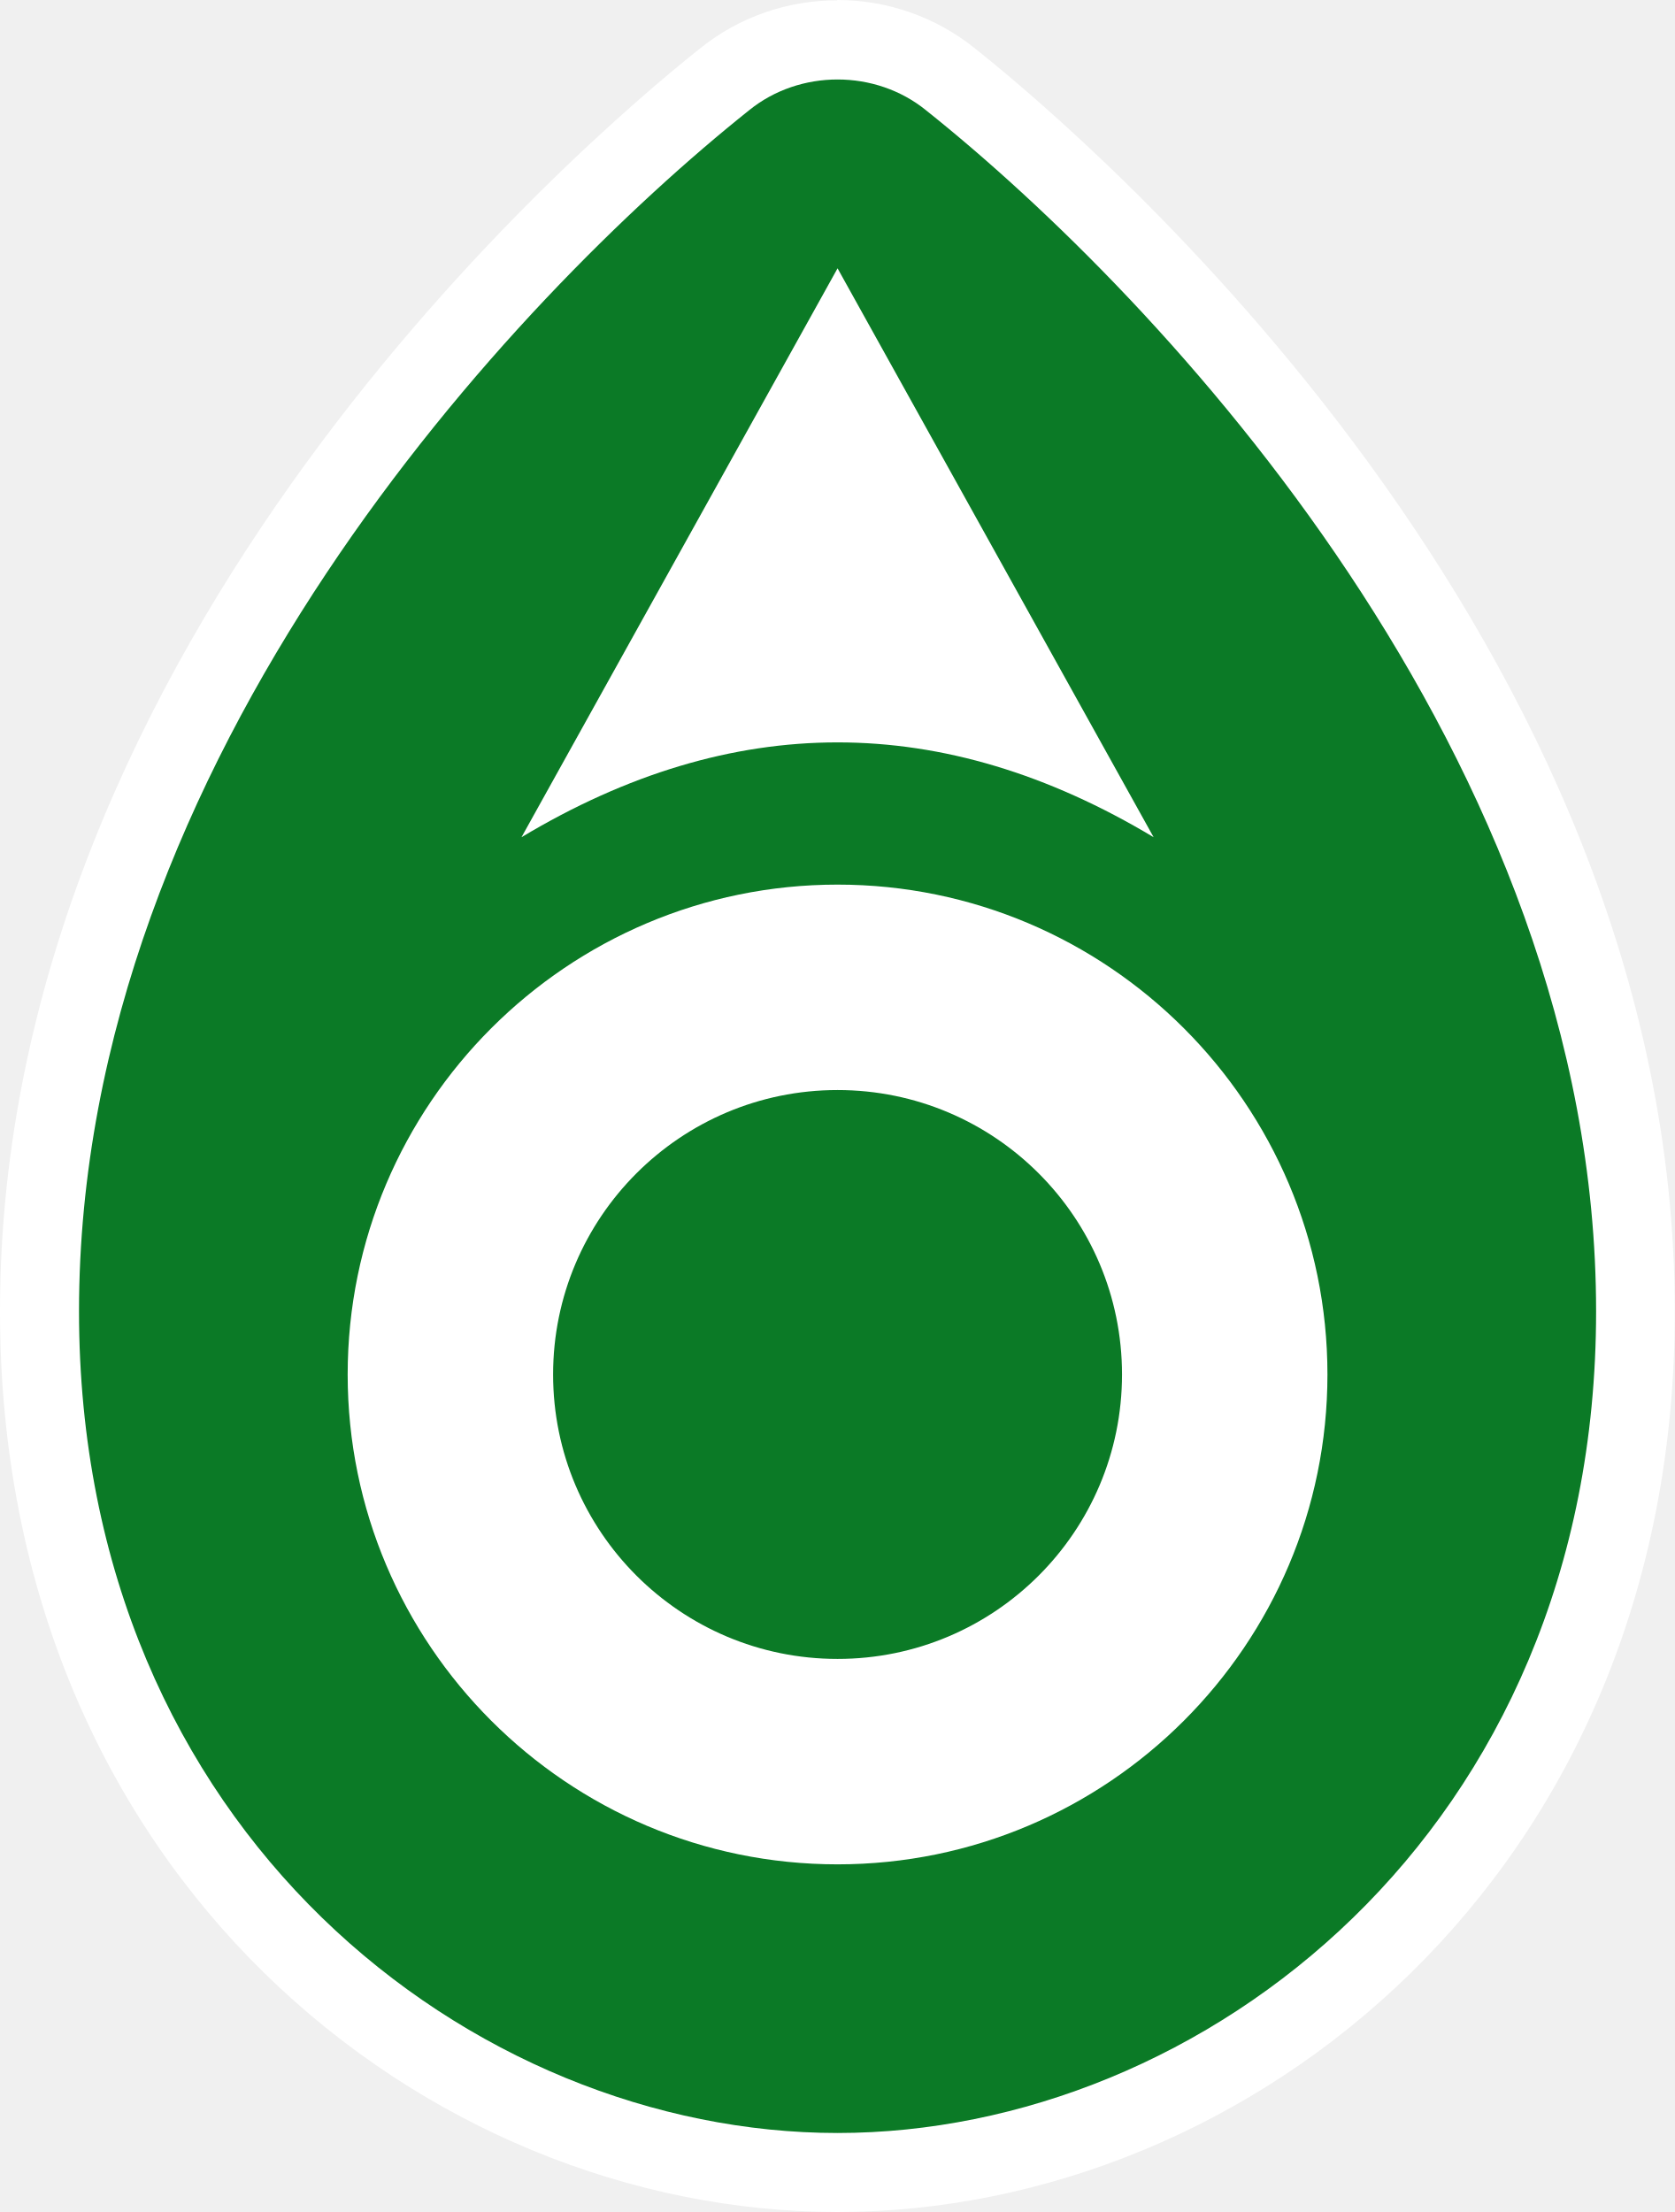
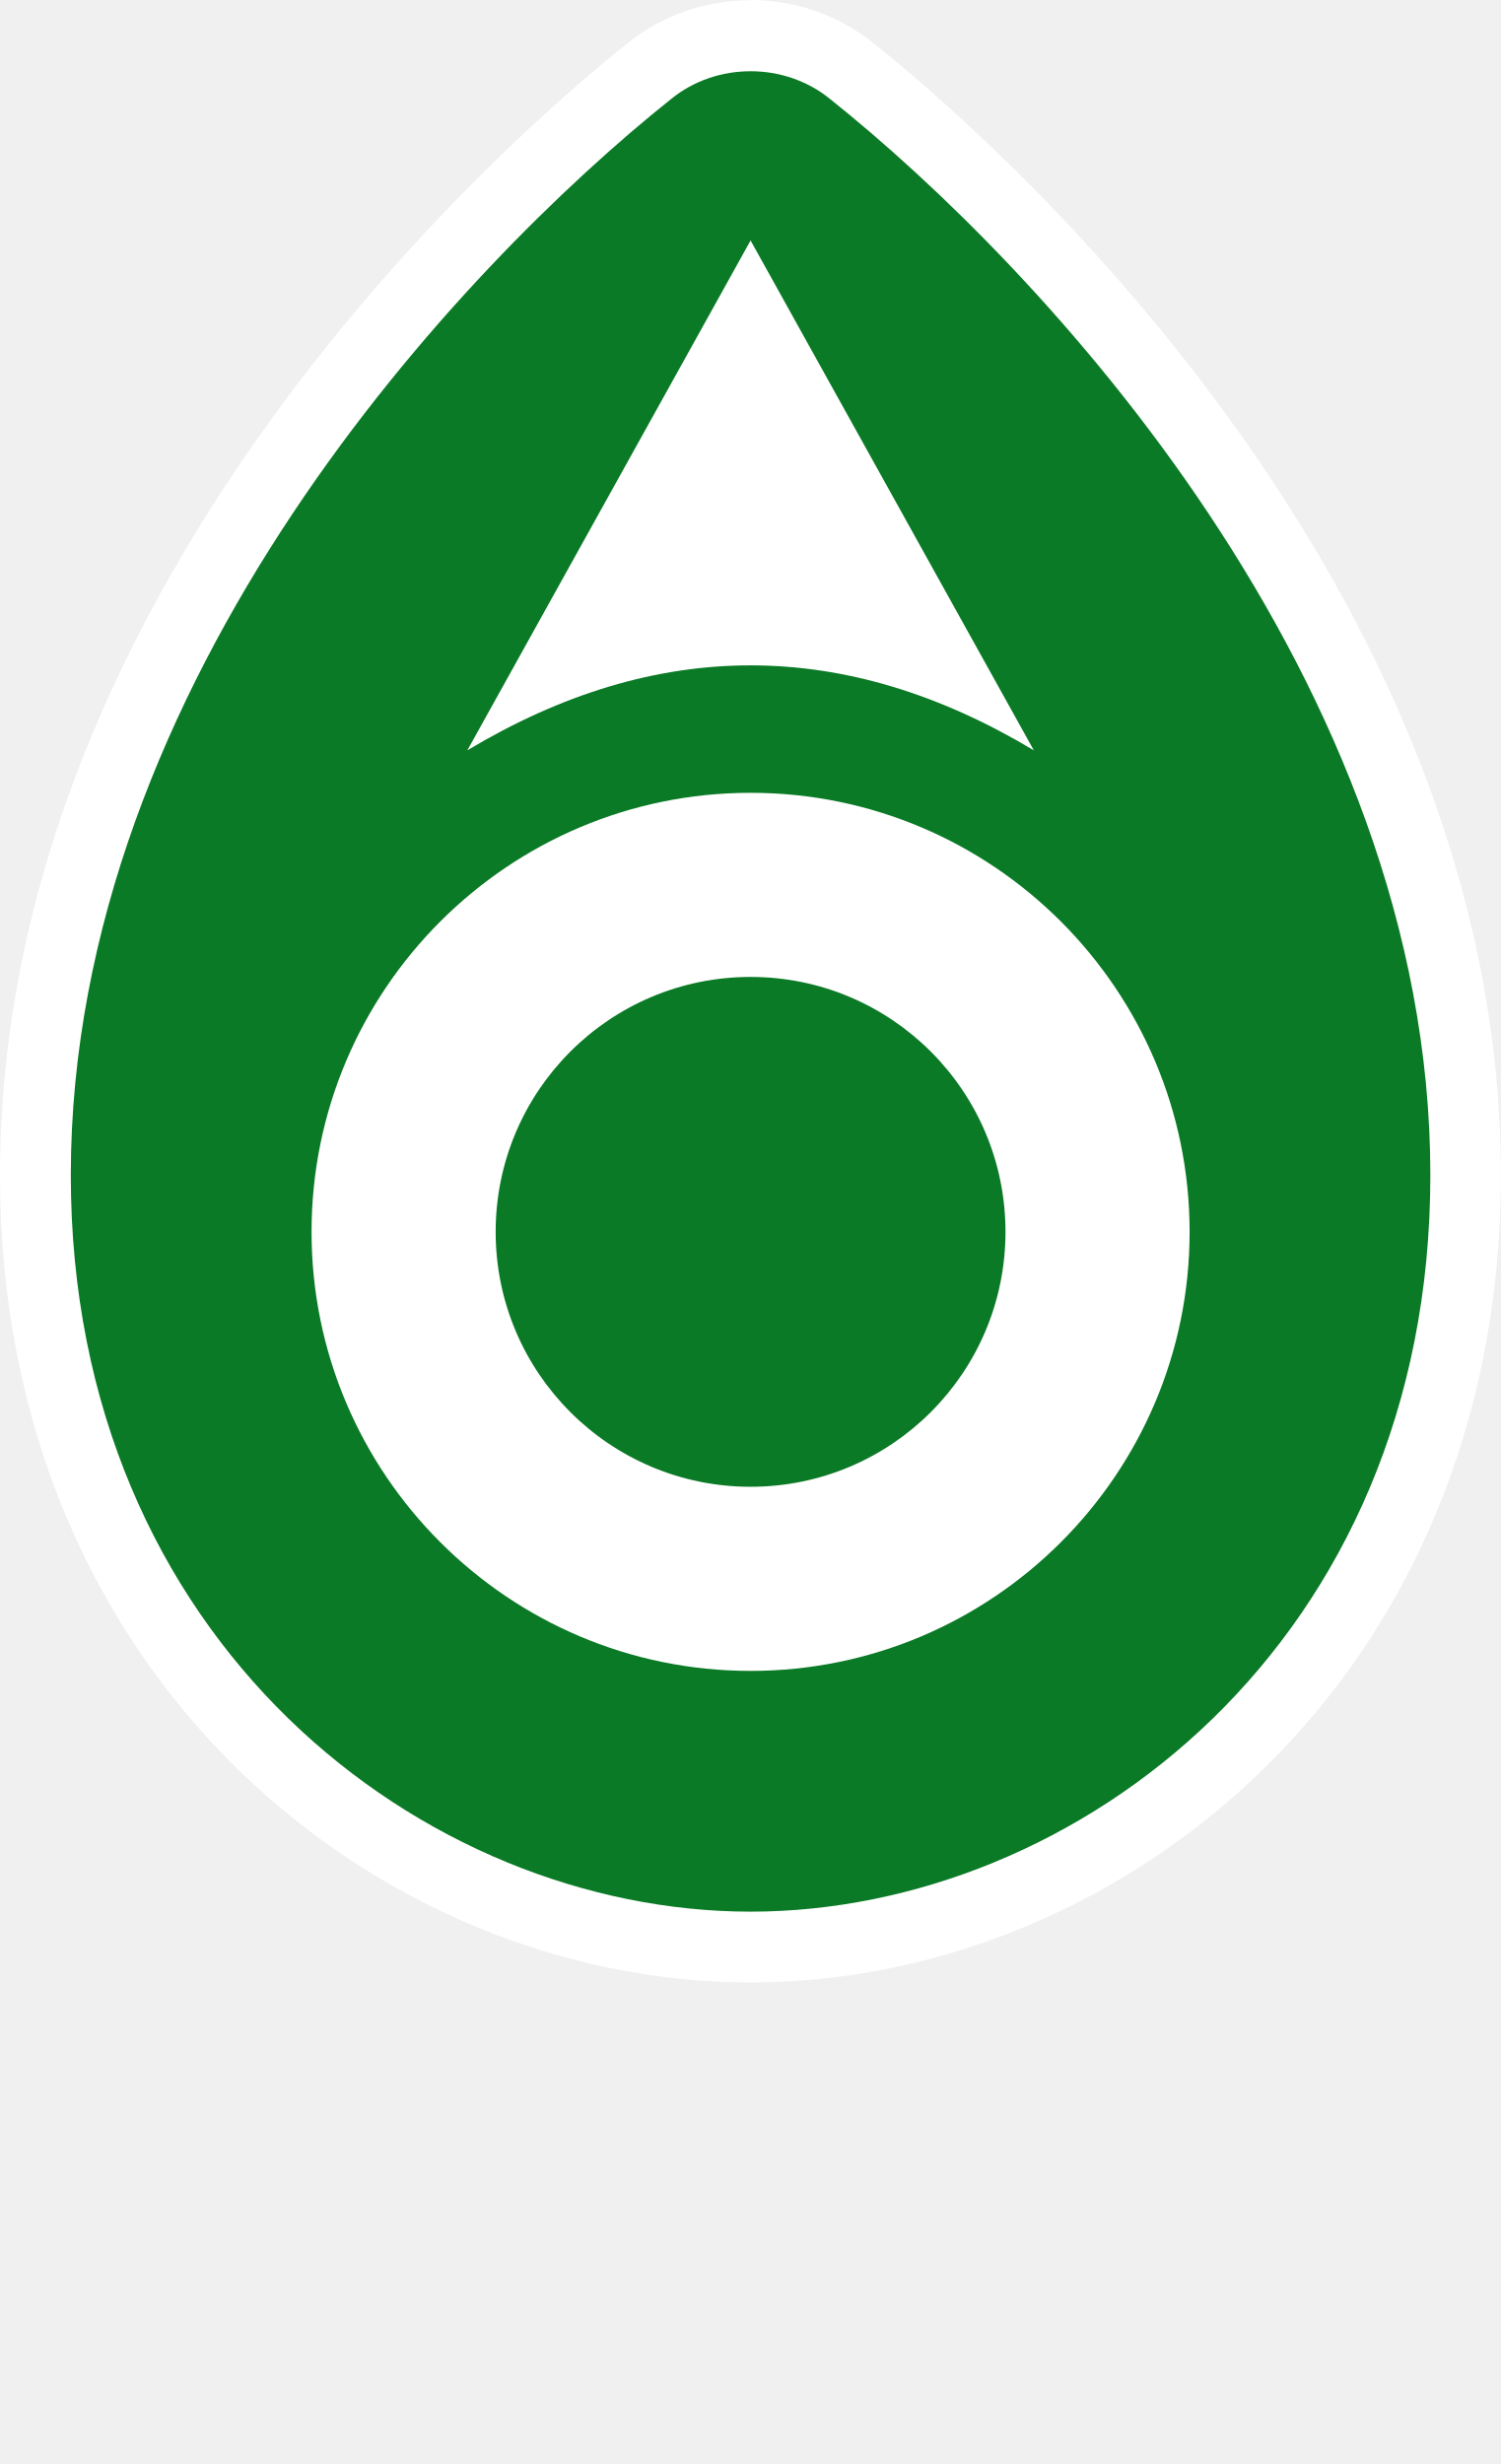
- <svg xmlns="http://www.w3.org/2000/svg" id="BusMarker" version="1.1" viewBox="0 0 52.99 69.99">
+ <svg xmlns="http://www.w3.org/2000/svg" id="BusMarker" version="1.1" viewBox="0 0 52.99 86.99">
  <defs>
    <style>
      .st0 {
        fill: #fff;
      }

      .st1 {
        fill: #0b7a26;
      }
    </style>
  </defs>
-   <path id="halo" class="st0" d="M26.49,0c1.56,0,3.11.52,4.38,1.55,3.68,2.93,22.12,18.71,22.12,39.94.01,17.84-13.46,28.5-26.49,28.5S0,59.33,0,41.49C0,20.26,18.44,4.48,22.14,1.54,23.4.52,24.94.01,26.49.01h0Z" />
+   <path id="halo" class="st0" d="M26.49,0c1.56,0,3.11.52,4.38,1.55,3.68,2.93,22.12,18.71,22.12,39.94,0,17.84-13.46,28.5-26.49,28.5S0,59.33,0,41.49C0,20.26,18.44,4.48,22.14,1.54,23.4.52,24.94.01,26.49.01h0Z" />
  <path id="route_color" class="st1" d="M26.5,67.49c-11.5,0-24-9.5-24-26C2.5,23.99,16.3,9.39,23.7,3.49c1.6-1.3,4-1.3,5.6,0,7.4,5.9,21.2,20.5,21.2,38,0,16.5-12.5,26-24,26Z" />
  <path id="center_ring" class="st0" d="M26.5,27.99c8.55,0,15.5,6.95,15.5,15.5s-6.95,15.5-15.5,15.5-15.5-6.95-15.5-15.5,6.95-15.5,15.5-15.5ZM26.5,52.49c4.97,0,9-4.03,9-9s-4.03-9-9-9-9,4.03-9,9,4.03,9,9,9Z" />
-   <path id="heading_arrow" class="st0" d="M26.5,8.49l10,18c-6.67-4-13.33-4-20,0l10-18Z" />
+   <path id="heading" class="st0" d="M26.5,8.49l10,18c-6.67-4-13.33-4-20,0l10-18Z" />
+   <circle id="anchor" class="st0" cx="26.5" cy="43.49" r="0" />
+   <rect class="st0" x="26.49" y="86.99" width="0" height="0" transform="translate(-3.05 .99) rotate(-2.02)" />
</svg>
